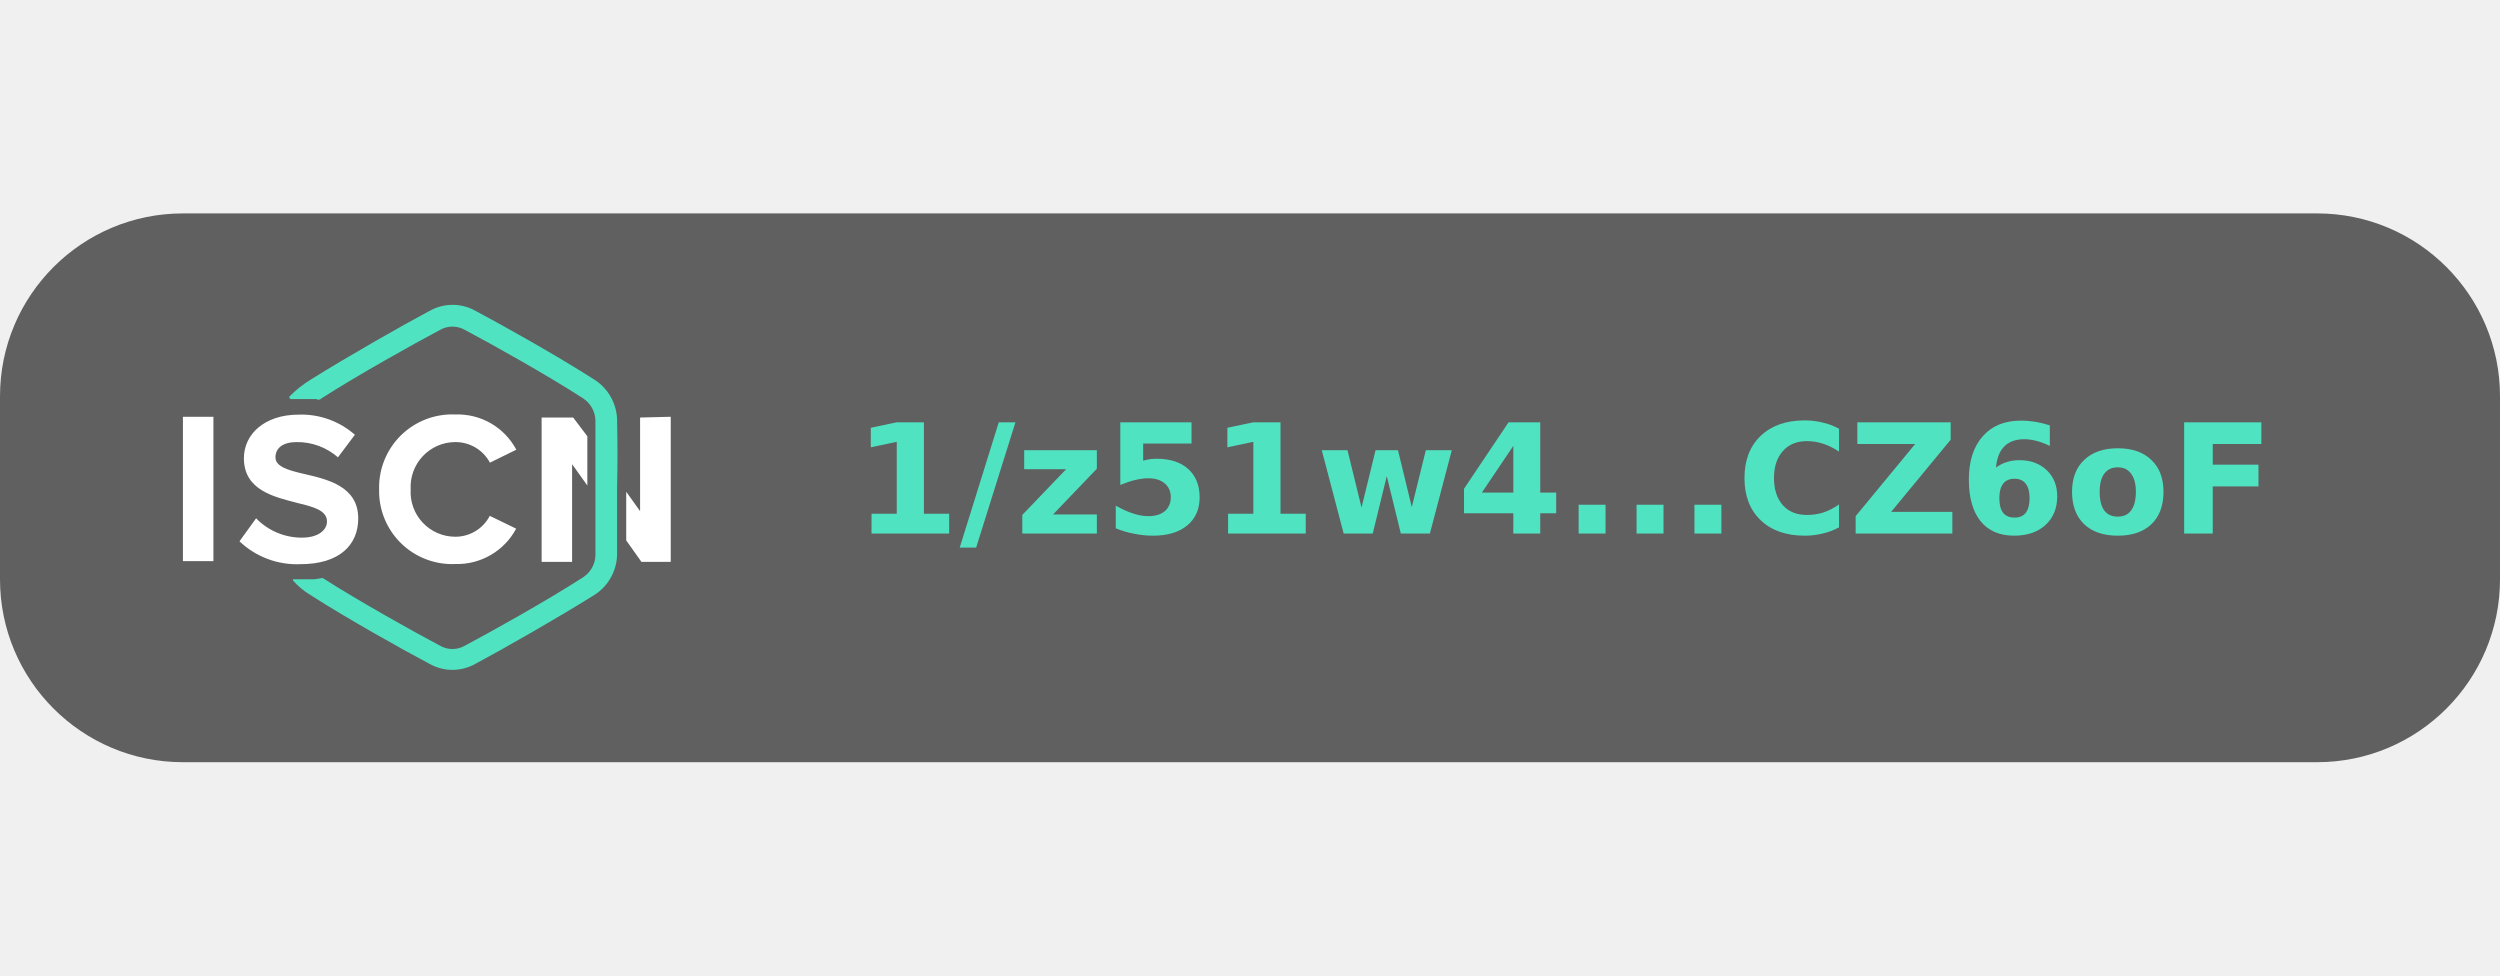
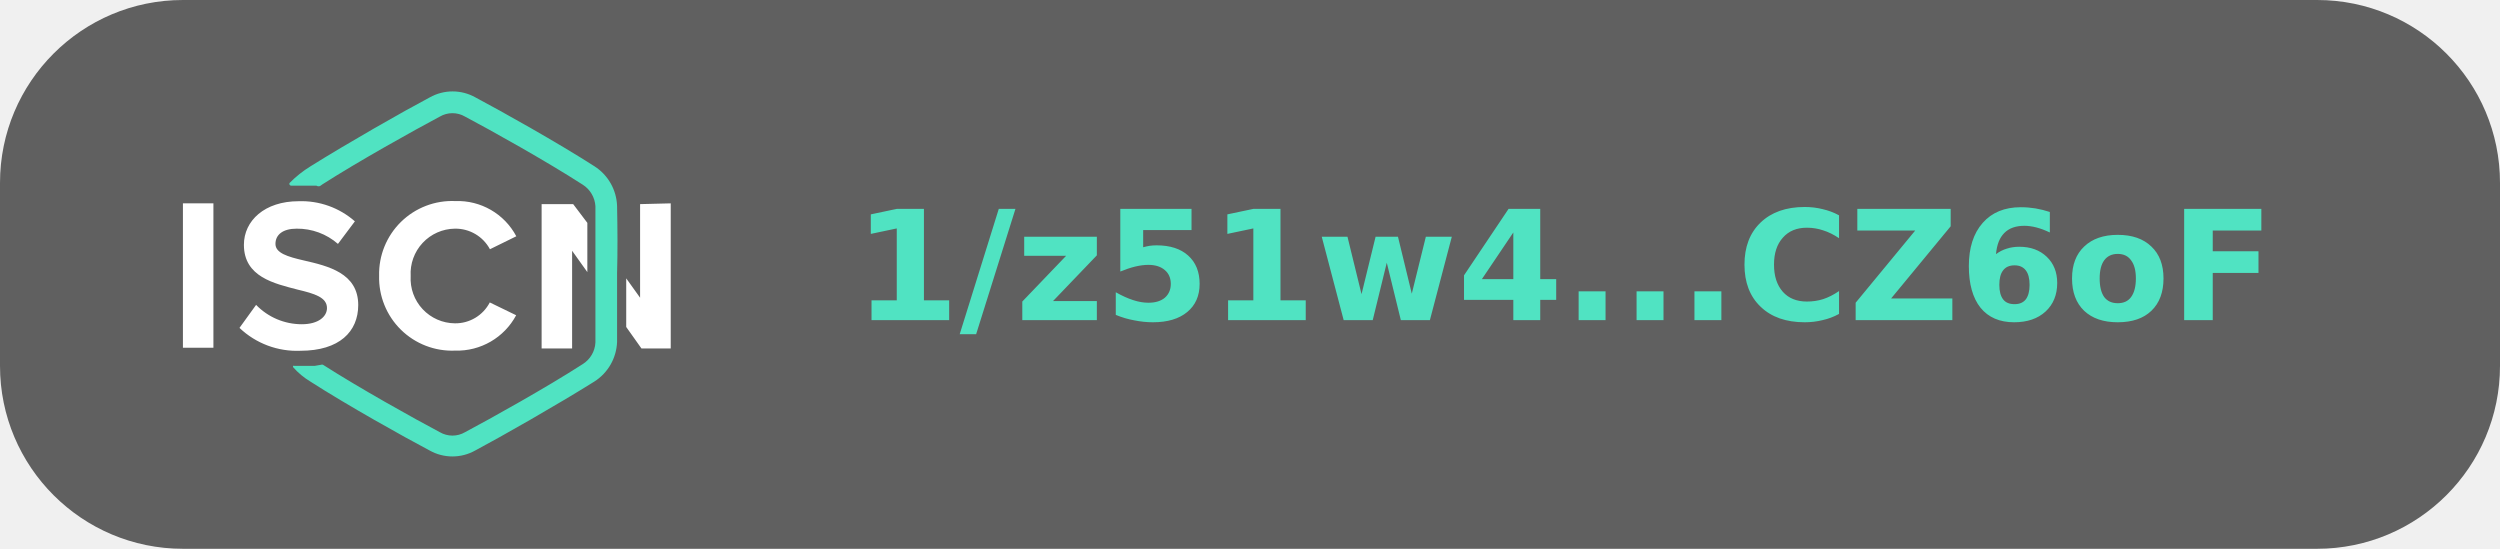
- <svg xmlns="http://www.w3.org/2000/svg" viewBox="0 0 164 36" width="164" height="64">
+ <svg xmlns="http://www.w3.org/2000/svg" viewBox="0 0 164 36">
  <rect width="164" height="36" rx="12" fill-opacity="0.6" />
  <g>
    <path d="M40.48,13.51A3.22,3.22,0,0,0,39,10.91c-2.43-1.56-6.08-3.6-7.81-4.52a3.06,3.06,0,0,0-3,0c-1.74.92-5.39,3-7.82,4.52A7.22,7.22,0,0,0,19,12a.1.1,0,0,0,0,.12.11.11,0,0,0,.1.06l.5,0h.85l.15,0h0l.16,0h0A.25.25,0,0,0,21,12.2l.14-.1c2.39-1.53,6-3.54,7.71-4.45a1.64,1.64,0,0,1,1.66,0c1.72.91,5.32,2.92,7.71,4.46a1.8,1.8,0,0,1,.84,1.42c0,1.49,0,3,0,4.47s0,3,0,4.47a1.78,1.78,0,0,1-.84,1.42c-2.39,1.54-6,3.55-7.71,4.46a1.64,1.64,0,0,1-1.66,0c-1.7-.9-5.27-2.89-7.66-4.42a.15.15,0,0,0-.13,0l-.41.07h-.06l-.13,0H19.31a.09.09,0,0,0-.08,0,.1.1,0,0,0,0,.09,4.82,4.82,0,0,0,1.13.94c2.43,1.56,6.08,3.6,7.82,4.52a3.06,3.06,0,0,0,3,0c1.73-.92,5.38-3,7.81-4.52a3.22,3.22,0,0,0,1.49-2.6c0-1.5,0-3,0-4.49h0C40.52,16.52,40.51,15,40.48,13.51Z" fill="#50e3c2" />
    <path d="M12,13.34h2v9.47H12Zm12.87,4.75a4.79,4.79,0,0,1,5-4.9,4.35,4.35,0,0,1,4,2.31l-1.73.85A2.56,2.56,0,0,0,29.84,15a2.94,2.94,0,0,0-2.9,3.11,2.93,2.93,0,0,0,2.9,3.1,2.54,2.54,0,0,0,2.29-1.37l1.73.84a4.39,4.39,0,0,1-4,2.32A4.79,4.79,0,0,1,24.87,18.09ZM16.8,20a4.17,4.17,0,0,0,3,1.27c1.11,0,1.65-.52,1.65-1.06,0-.71-.83-.95-1.92-1.21C18,18.6,16,18.17,16,16.06c0-1.58,1.36-2.86,3.59-2.86a5.31,5.31,0,0,1,3.69,1.32L22.17,16a4.05,4.05,0,0,0-2.71-1c-.91,0-1.39.4-1.39,1s.79.84,1.88,1.09c1.56.36,3.55.82,3.55,2.92,0,1.74-1.23,3-3.79,3a5.46,5.46,0,0,1-4-1.5Zm20.8-6.61H35.53v9.47h2V16.45l1,1.4c0-1.07,0-2.15,0-3.23Zm4.39,0v6.14l-.91-1.27c0,1.06,0,2.12,0,3.19l1,1.41H44V13.34Z" fill="#fff" />
  </g>
  <text x="56" y="21" font-size="10" fill="#50e3c2" font-family="'DejaVu Sans', Verdana, Geneva, sans-serif" font-weight="600">
-                1/z51w4...CZ6oF
-             </text>
+              1/z51w4...CZ6oF
+           </text>
</svg>
